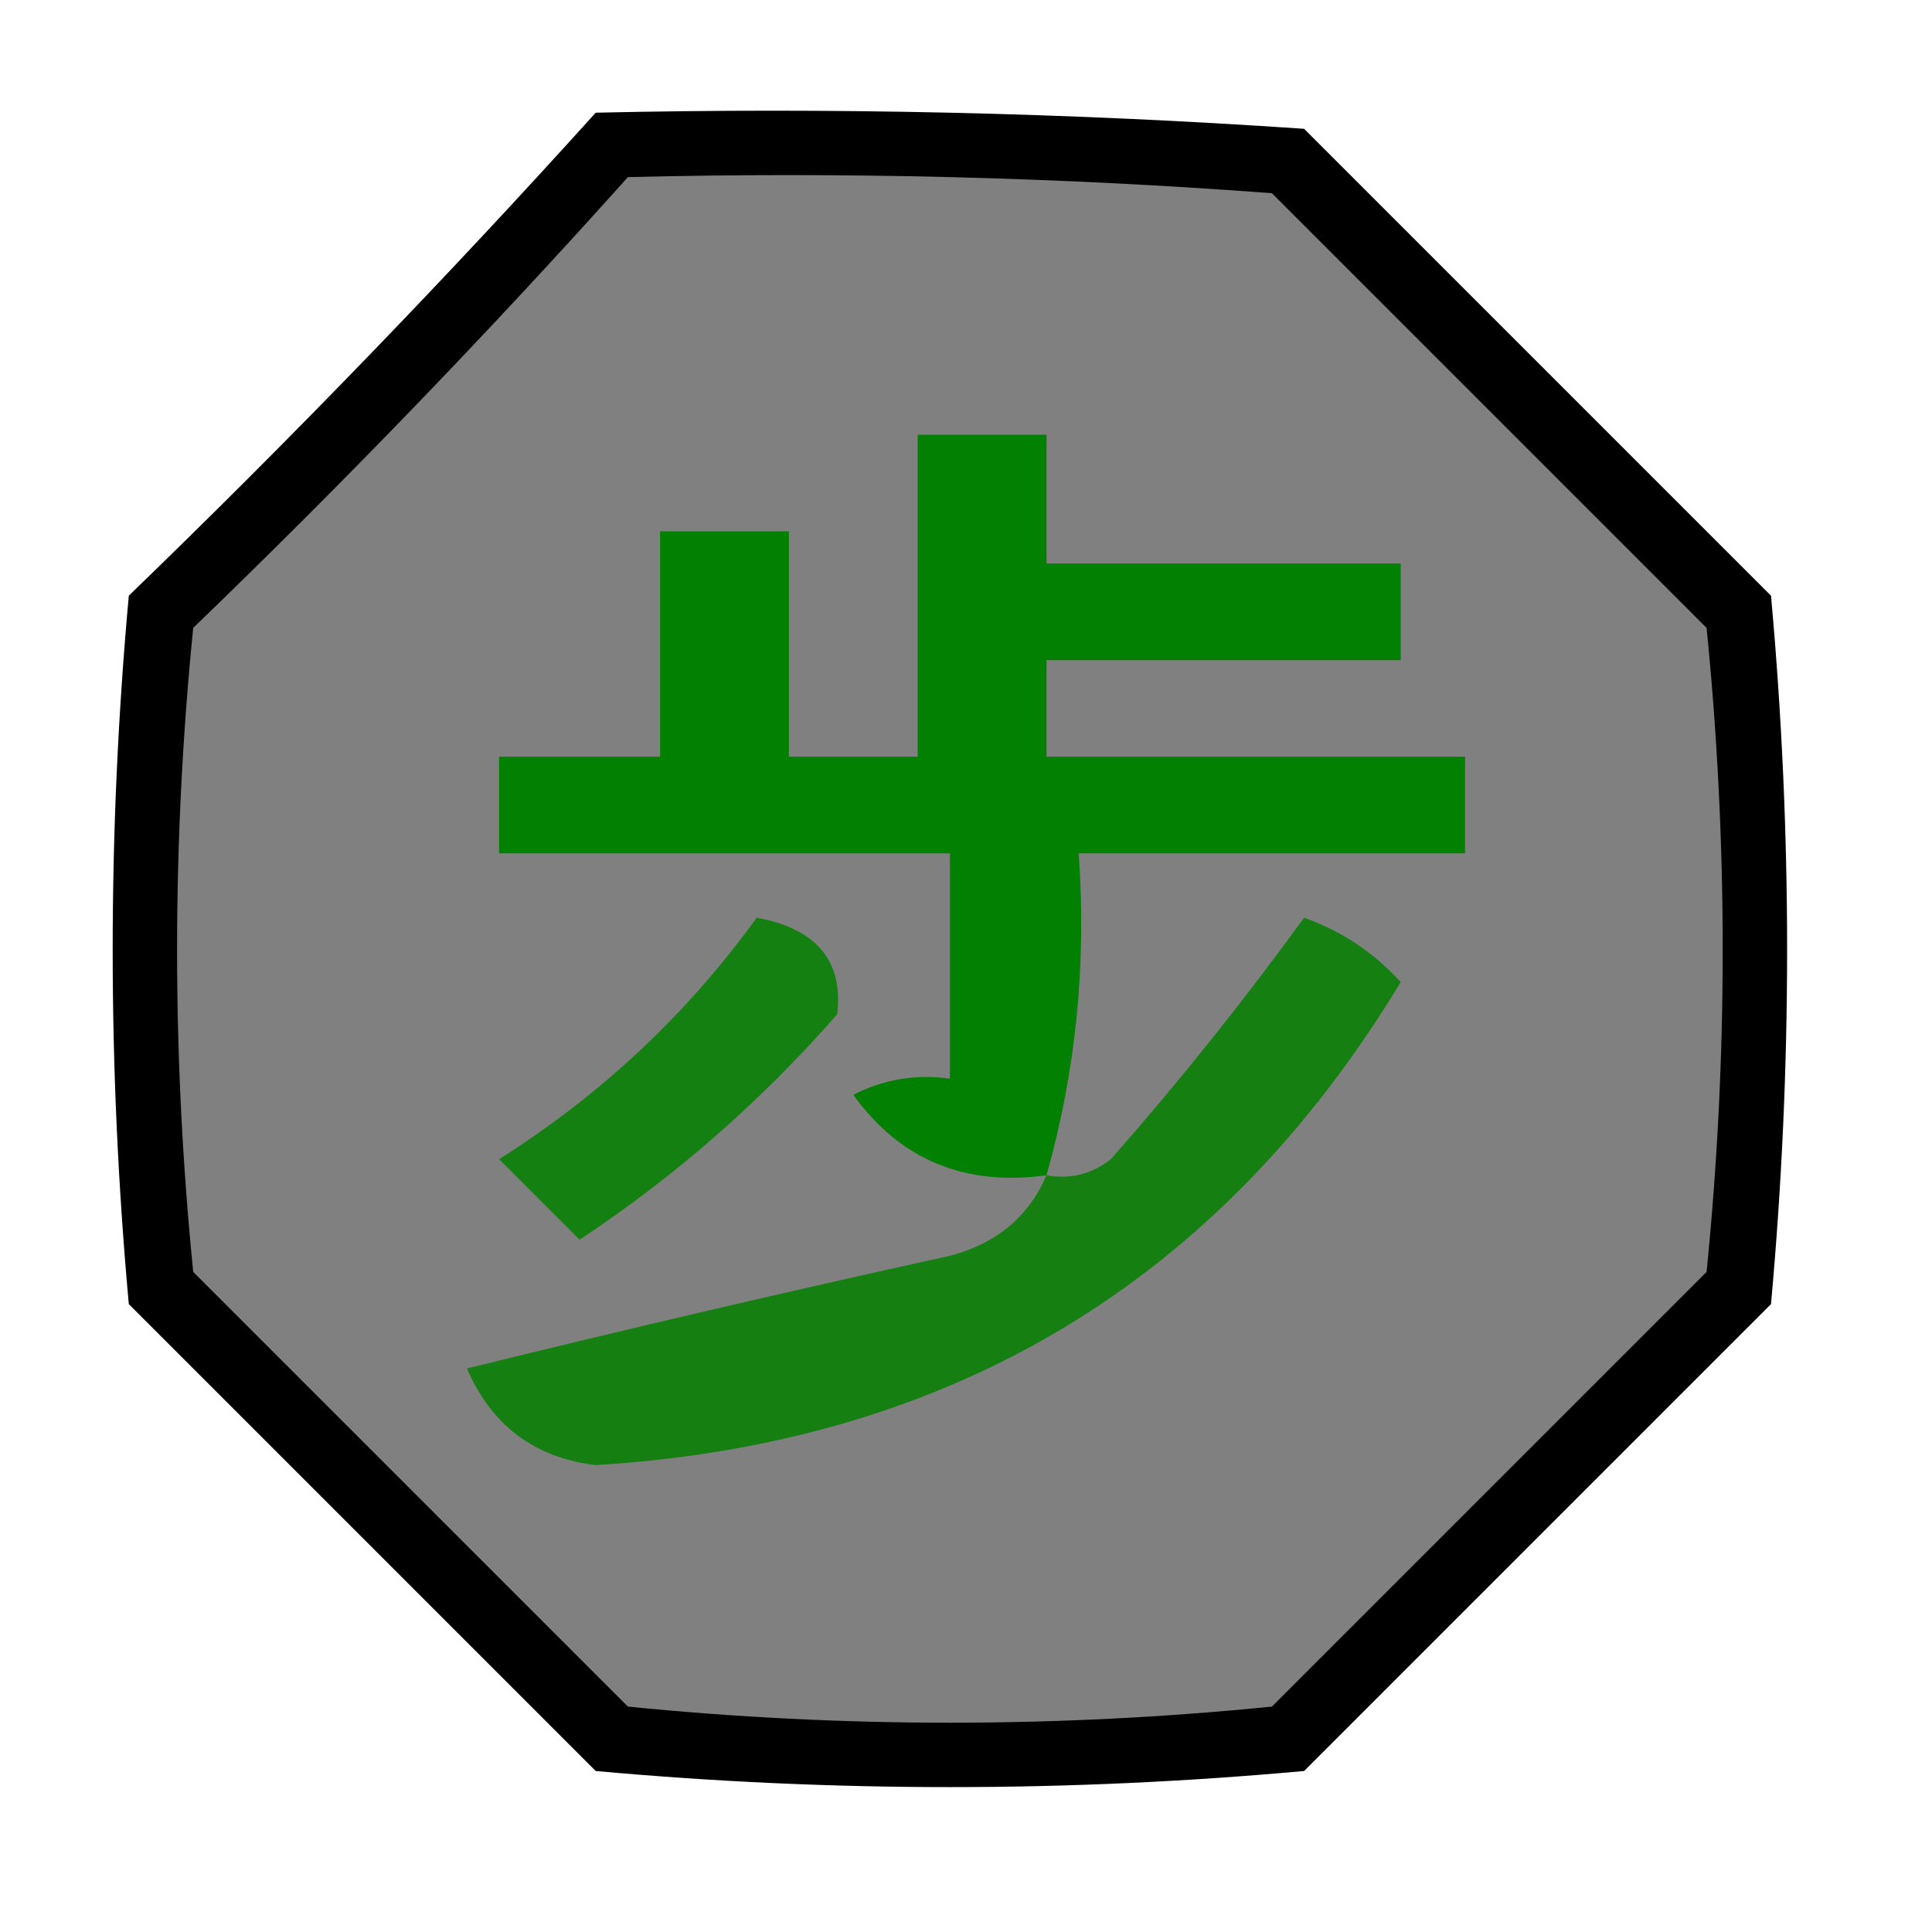
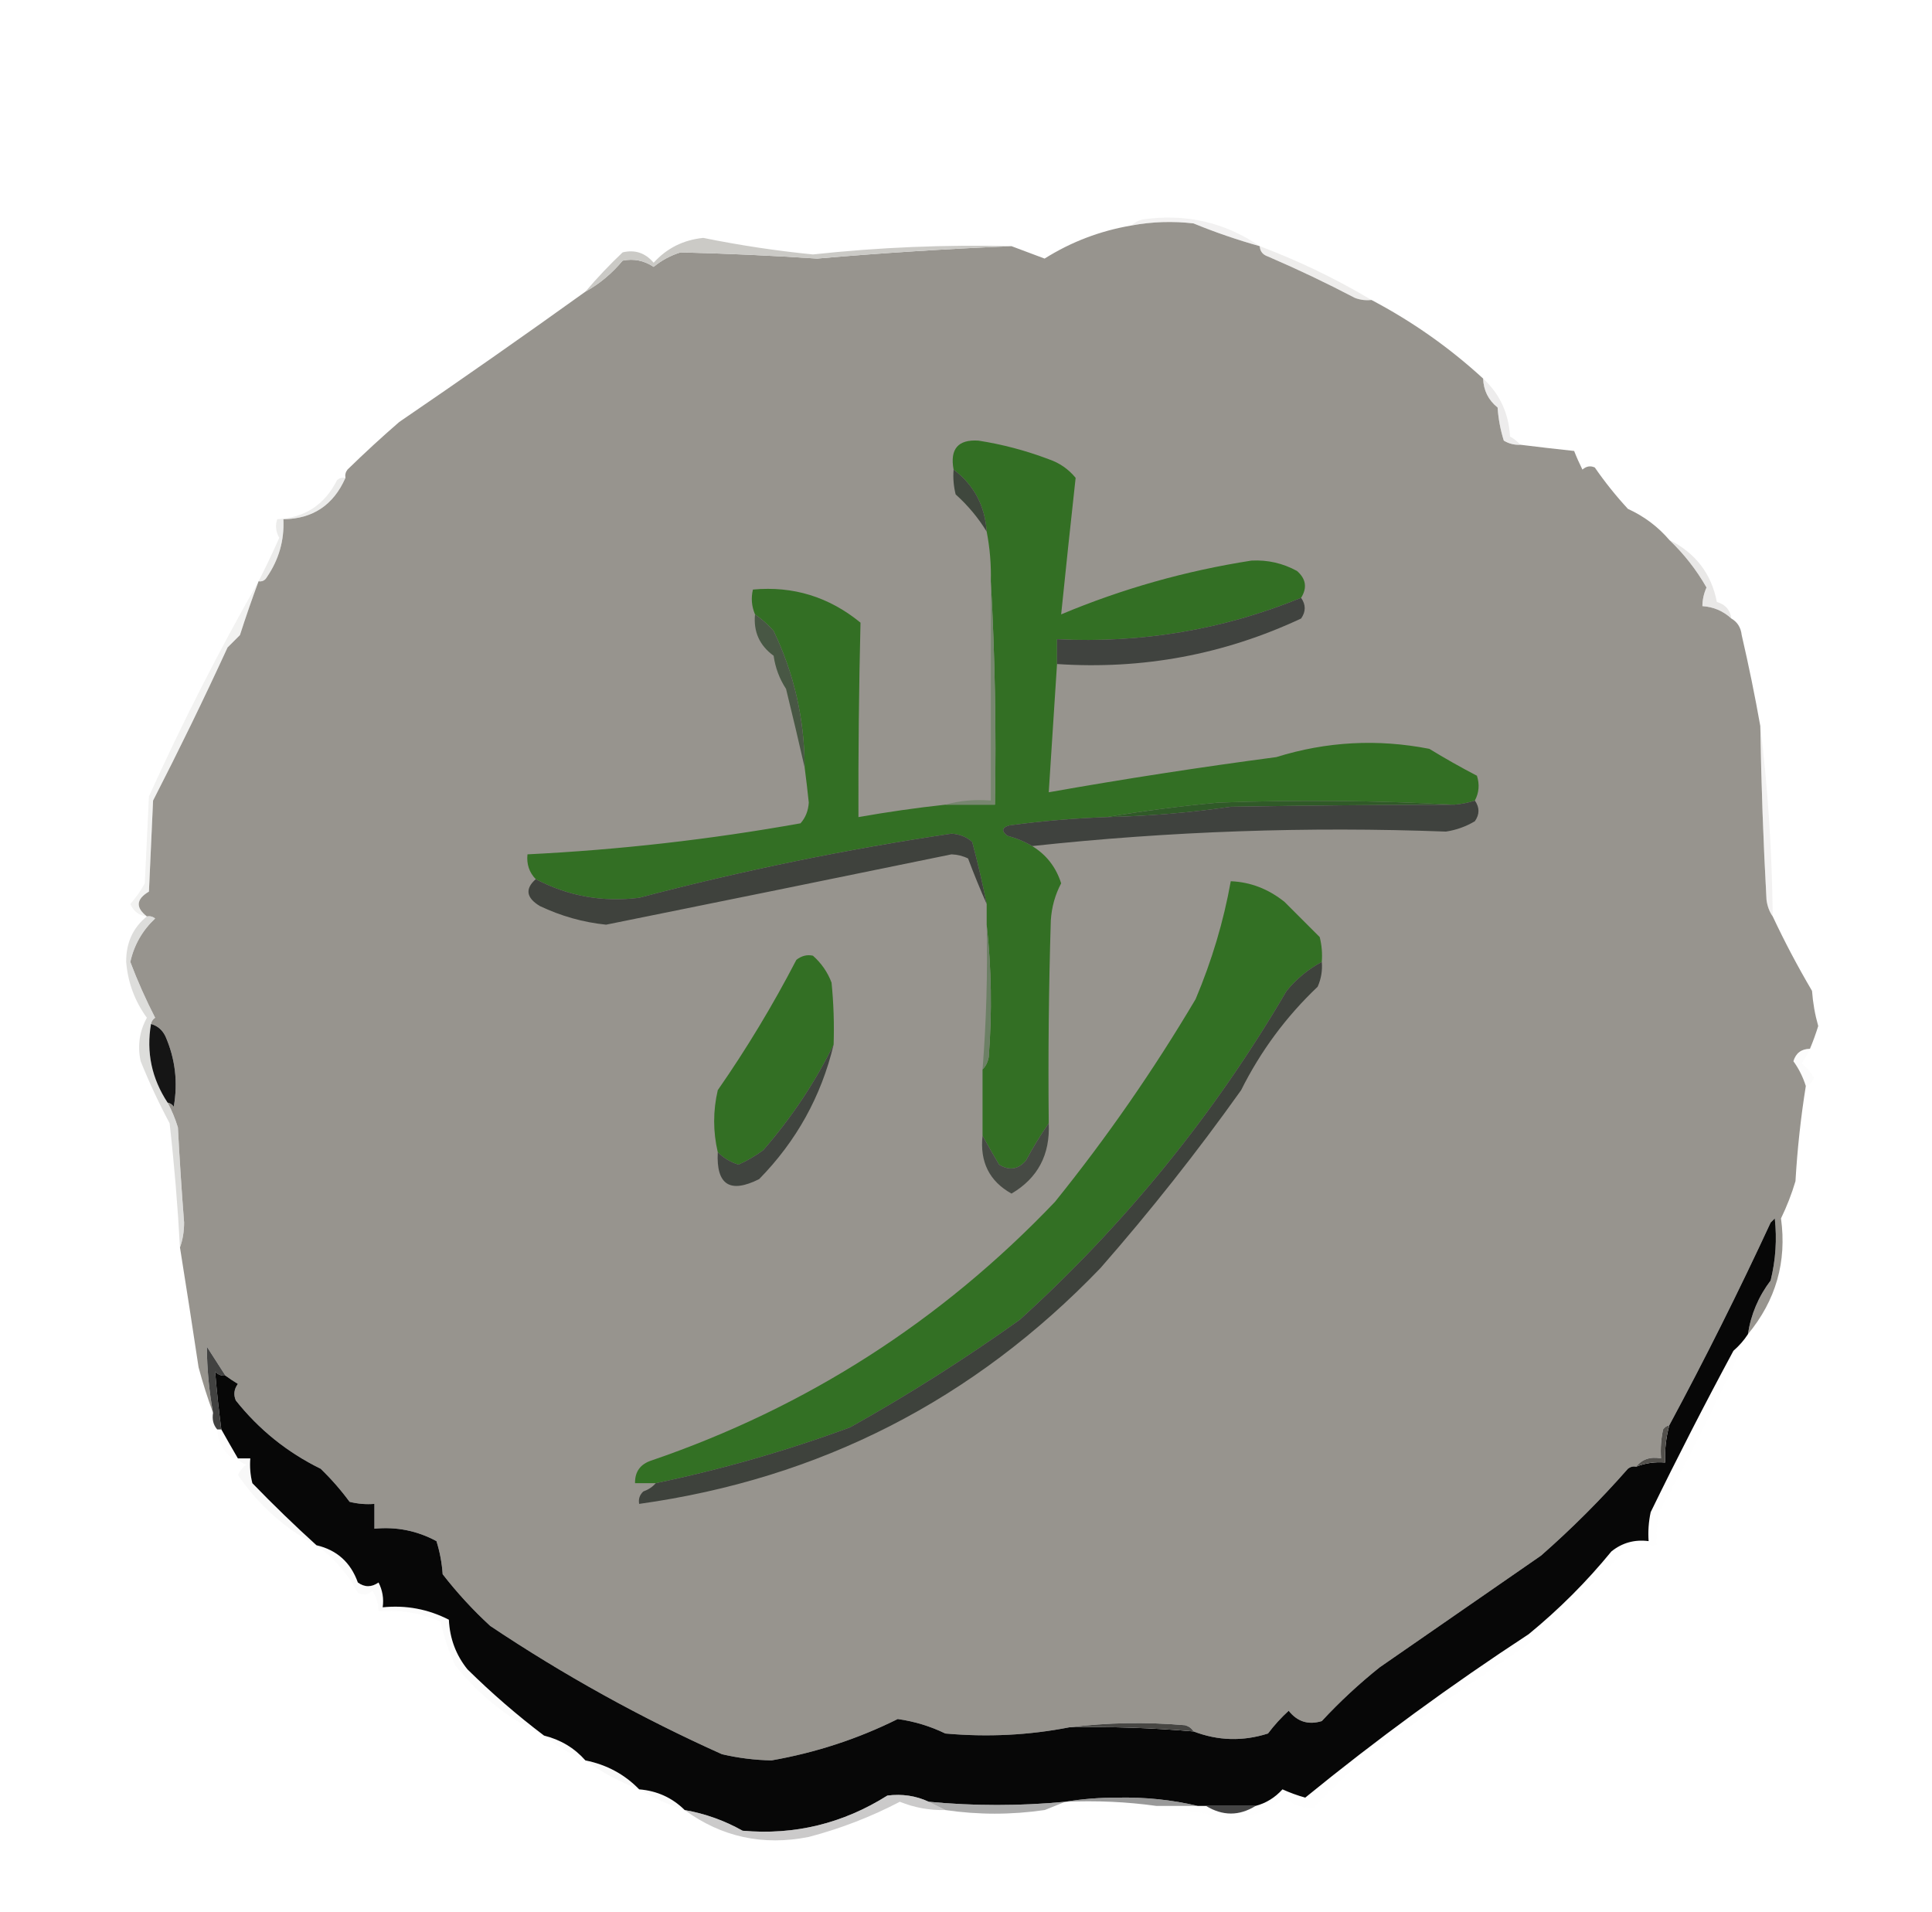
- <svg xmlns="http://www.w3.org/2000/svg" version="1.1" width="60px" height="60px" style="shape-rendering:geometricPrecision; text-rendering:geometricPrecision; image-rendering:optimizeQuality; fill-rule:evenodd; clip-rule:evenodd">
+ <svg xmlns="http://www.w3.org/2000/svg" version="1.1" width="467px" height="462px" style="shape-rendering:geometricPrecision; text-rendering:geometricPrecision; image-rendering:optimizeQuality; fill-rule:evenodd; clip-rule:evenodd">
  <g>
-     <path style="opacity:1" fill="#000000" d="M 18.5,3.5 C 25.841,3.334 33.174,3.5 40.5,4C 45.333,8.833 50.167,13.667 55,18.5C 55.667,25.833 55.667,33.167 55,40.5C 50.167,45.333 45.333,50.167 40.5,55C 33.167,55.667 25.833,55.667 18.5,55C 13.667,50.167 8.833,45.333 4,40.5C 3.333,33.167 3.333,25.833 4,18.5C 9.037,13.631 13.87,8.631 18.5,3.5 Z" />
+     <path style="opacity:0.996" fill="#97948e" d="M 304.5,59.5 C 304.577,60.75 305.244,61.583 306.5,62C 313.652,65.077 320.652,68.41 327.5,72C 328.793,72.49 330.127,72.657 331.5,72.5C 341.336,77.674 350.336,84.007 358.5,91.5C 358.608,94.382 359.774,96.715 362,98.5C 362.182,101.226 362.682,103.893 363.5,106.5C 364.736,107.246 366.07,107.579 367.5,107.5C 371.819,108.035 376.152,108.535 380.5,109C 381.09,110.509 381.756,112.009 382.5,113.5C 383.451,112.674 384.451,112.508 385.5,113C 387.926,116.516 390.593,119.849 393.5,123C 397.403,124.78 400.737,127.28 403.5,130.5C 407.063,133.896 410.063,137.729 412.5,142C 411.852,143.44 411.519,144.94 411.5,146.5C 414.206,146.688 416.539,147.688 418.5,149.5C 419.966,150.347 420.8,151.68 421,153.5C 422.695,160.808 424.195,168.141 425.5,175.5C 425.728,189.508 426.228,203.508 427,217.5C 427.21,219.058 427.71,220.391 428.5,221.5C 431.332,227.547 434.499,233.547 438,239.5C 438.218,242.426 438.718,245.26 439.5,248C 438.891,249.948 438.224,251.782 437.5,253.5C 435.433,253.532 434.1,254.532 433.5,256.5C 434.821,258.332 435.821,260.332 436.5,262.5C 435.283,270.094 434.45,277.761 434,285.5C 433.082,288.589 431.915,291.589 430.5,294.5C 431.941,304.966 429.275,314.299 422.5,322.5C 423.22,317.723 425.053,313.39 428,309.5C 429.218,304.545 429.551,299.545 429,294.5C 428.667,294.833 428.333,295.167 428,295.5C 420.301,312.118 412.134,328.451 403.5,344.5C 402.883,344.611 402.383,344.944 402,345.5C 401.503,347.81 401.337,350.143 401.5,352.5C 398.918,352.025 396.918,352.692 395.5,354.5C 394.761,354.369 394.094,354.536 393.5,355C 386.939,362.473 379.939,369.473 372.5,376C 359.506,384.992 346.506,393.992 333.5,403C 328.533,406.966 323.866,411.299 319.5,416C 316.258,416.986 313.592,416.152 311.5,413.5C 309.677,415.158 308.01,416.991 306.5,419C 300.429,420.936 294.429,420.769 288.5,418.5C 288.082,417.778 287.416,417.278 286.5,417C 276.991,416.176 267.657,416.342 258.5,417.5C 248.721,419.415 238.721,419.915 228.5,419C 224.892,417.243 221.058,416.076 217,415.5C 207.397,420.282 197.231,423.615 186.5,425.5C 182.445,425.425 178.445,424.925 174.5,424C 154.963,415.232 136.297,404.898 118.5,393C 114.298,389.133 110.465,384.967 107,380.5C 106.818,377.774 106.318,375.107 105.5,372.5C 100.821,369.979 95.821,368.979 90.5,369.5C 90.5,367.5 90.5,365.5 90.5,363.5C 88.473,363.662 86.473,363.495 84.5,363C 82.402,360.146 80.069,357.479 77.5,355C 69.435,351.048 62.602,345.548 57,338.5C 56.405,337.101 56.572,335.768 57.5,334.5C 56.398,333.824 55.398,333.158 54.5,332.5C 53.011,330.195 51.511,327.862 50,325.5C 50.034,330.851 50.534,336.184 51.5,341.5C 50.2,337.999 49.034,334.333 48,330.5C 46.545,320.813 45.045,311.146 43.5,301.5C 44.162,299.696 44.495,297.696 44.5,295.5C 43.902,287.84 43.402,280.173 43,272.5C 42.345,270.372 41.511,268.372 40.5,266.5C 41.117,266.611 41.617,266.944 42,267.5C 43.038,261.606 42.371,255.939 40,250.5C 39.241,248.937 38.074,247.937 36.5,247.5C 36.611,246.883 36.944,246.383 37.5,246C 35.226,241.579 33.226,237.079 31.5,232.5C 32.413,228.411 34.413,224.911 37.5,222C 36.906,221.536 36.239,221.369 35.5,221.5C 32.731,219.337 32.898,217.337 36,215.5C 36.333,208.167 36.667,200.833 37,193.5C 43.272,181.289 49.272,168.956 55,156.5C 56,155.5 57,154.5 58,153.5C 59.409,149.106 60.909,144.772 62.5,140.5C 63.376,140.631 64.043,140.298 64.5,139.5C 67.408,135.268 68.741,130.602 68.5,125.5C 75.596,125.418 80.596,122.085 83.5,115.5C 83.369,114.761 83.536,114.094 84,113.5C 88.03,109.56 92.197,105.726 96.5,102C 111.674,91.644 126.674,81.144 141.5,70.5C 144.899,68.612 147.899,66.112 150.5,63C 153.17,62.457 155.67,62.957 158,64.5C 159.925,62.914 162.091,61.748 164.5,61C 175.491,61.274 186.491,61.774 197.5,62.5C 213.184,61.147 228.85,60.147 244.5,59.5C 247.151,60.49 249.817,61.49 252.5,62.5C 258.928,58.457 265.928,55.791 273.5,54.5C 278.472,53.578 283.472,53.412 288.5,54C 293.709,56.137 299.042,57.971 304.5,59.5 Z" />
  </g>
  <g>
-     <path style="opacity:1" fill="#7f807f" d="M 19.5,5.5 C 26.175,5.334 32.842,5.5 39.5,6C 44,10.5 48.5,15 53,19.5C 53.667,26.167 53.667,32.833 53,39.5C 48.5,44 44,48.5 39.5,53C 32.833,53.667 26.167,53.667 19.5,53C 15,48.5 10.5,44 6,39.5C 5.333,32.833 5.333,26.167 6,19.5C 10.703,14.964 15.203,10.298 19.5,5.5 Z" />
+     <path style="opacity:0.298" fill="#d2d1cf" d="M 304.5,59.5 C 299.042,57.971 293.709,56.137 288.5,54C 283.472,53.412 278.472,53.578 273.5,54.5C 274.263,53.732 275.263,53.232 276.5,53C 286.754,51.593 296.087,53.759 304.5,59.5 Z" />
  </g>
  <g>
-     <path style="opacity:1" fill="#028001" d="M 32.5,36.5 C 29.955,36.849 27.955,36.016 26.5,34C 27.448,33.517 28.448,33.35 29.5,33.5C 29.5,31.167 29.5,28.833 29.5,26.5C 24.833,26.5 20.167,26.5 15.5,26.5C 15.5,25.5 15.5,24.5 15.5,23.5C 17.167,23.5 18.833,23.5 20.5,23.5C 20.5,21.167 20.5,18.833 20.5,16.5C 21.833,16.5 23.167,16.5 24.5,16.5C 24.5,18.833 24.5,21.167 24.5,23.5C 25.833,23.5 27.167,23.5 28.5,23.5C 28.5,20.167 28.5,16.833 28.5,13.5C 29.833,13.5 31.167,13.5 32.5,13.5C 32.5,14.833 32.5,16.167 32.5,17.5C 36.167,17.5 39.833,17.5 43.5,17.5C 43.5,18.5 43.5,19.5 43.5,20.5C 39.833,20.5 36.167,20.5 32.5,20.5C 32.5,21.5 32.5,22.5 32.5,23.5C 36.833,23.5 41.167,23.5 45.5,23.5C 45.5,24.5 45.5,25.5 45.5,26.5C 41.5,26.5 37.5,26.5 33.5,26.5C 33.747,29.939 33.414,33.272 32.5,36.5 Z" />
+     <path style="opacity:0.895" fill="#c5c4c0" d="M 244.5,59.5 C 228.85,60.147 213.184,61.147 197.5,62.5C 186.491,61.774 175.491,61.274 164.5,61C 162.091,61.748 159.925,62.914 158,64.5C 155.67,62.957 153.17,62.457 150.5,63C 147.899,66.112 144.899,68.612 141.5,70.5C 144.296,67.203 147.296,64.036 150.5,61C 153.475,60.287 155.975,61.121 158,63.5C 161.186,59.986 165.186,57.986 170,57.5C 178.756,59.282 187.59,60.616 196.5,61.5C 212.451,59.776 228.451,59.109 244.5,59.5 Z" />
  </g>
  <g>
-     <path style="opacity:1" fill="#158012" d="M 23.5,28.5 C 25.363,28.846 26.196,29.846 26,31.5C 23.629,34.206 20.963,36.539 18,38.5C 17.167,37.667 16.333,36.833 15.5,36C 18.666,34 21.332,31.5 23.5,28.5 Z" />
+     <path style="opacity:0.302" fill="#c8c4c1" d="M 304.5,59.5 C 313.955,63.062 322.955,67.395 331.5,72.5C 330.127,72.657 328.793,72.49 327.5,72C 320.652,68.41 313.652,65.077 306.5,62C 305.244,61.583 304.577,60.75 304.5,59.5 Z" />
  </g>
  <g>
-     <path style="opacity:1" fill="#158011" d="M 32.5,36.5 C 33.239,36.631 33.906,36.464 34.5,36C 36.62,33.591 38.62,31.091 40.5,28.5C 41.672,28.919 42.672,29.585 43.5,30.5C 37.858,39.827 29.525,44.827 18.5,45.5C 16.603,45.272 15.27,44.272 14.5,42.5C 19.479,41.271 24.479,40.104 29.5,39C 30.942,38.623 31.942,37.79 32.5,36.5 Z" />
+     <path style="opacity:0.424" fill="#d4d3d1" d="M 358.5,91.5 C 362.521,95.213 364.687,99.88 365,105.5C 365.995,106.066 366.828,106.733 367.5,107.5C 366.07,107.579 364.736,107.246 363.5,106.5C 362.682,103.893 362.182,101.226 362,98.5C 359.774,96.715 358.608,94.382 358.5,91.5 Z" />
+   </g>
+   <g>
+     <path style="opacity:0.996" fill="#326e23" d="M 314.5,144.5 C 295.673,152.196 276.006,155.529 255.5,154.5C 255.5,156.5 255.5,158.5 255.5,160.5C 254.833,170.833 254.167,181.167 253.5,191.5C 271.743,188.268 290.076,185.435 308.5,183C 320.632,179.221 332.965,178.554 345.5,181C 349.22,183.279 353.054,185.446 357,187.5C 357.678,189.598 357.511,191.598 356.5,193.5C 354.883,194.038 353.216,194.371 351.5,194.5C 332.511,193.475 313.511,193.309 294.5,194C 285.311,194.837 276.311,196.004 267.5,197.5C 259.625,197.785 251.792,198.452 244,199.5C 242.174,200.01 242.007,200.844 243.5,202C 245.641,202.573 247.641,203.406 249.5,204.5C 252.926,206.599 255.259,209.599 256.5,213.5C 255.033,216.266 254.2,219.266 254,222.5C 253.5,238.83 253.333,255.163 253.5,271.5C 251.53,274.328 249.697,277.328 248,280.5C 246.135,282.673 243.969,283.007 241.5,281.5C 240.08,279.113 238.747,276.78 237.5,274.5C 237.5,269.167 237.5,263.833 237.5,258.5C 238.268,257.737 238.768,256.737 239,255.5C 239.825,244.659 239.659,233.992 238.5,223.5C 238.5,221.833 238.5,220.167 238.5,218.5C 237.496,213.484 236.33,208.484 235,203.5C 233.647,202.296 231.981,201.629 230,201.5C 204.535,205.28 179.368,210.447 154.5,217C 145.679,218.113 137.346,216.613 129.5,212.5C 127.919,210.858 127.253,208.858 127.5,206.5C 149.688,205.408 171.688,202.908 193.5,199C 194.704,197.647 195.371,195.981 195.5,194C 195.202,191.152 194.869,188.319 194.5,185.5C 194.477,173.878 191.977,162.878 187,152.5C 185.629,150.959 184.129,149.625 182.5,148.5C 181.677,146.545 181.51,144.545 182,142.5C 191.719,141.599 200.385,144.265 208,150.5C 207.618,166.14 207.451,181.807 207.5,197.5C 214.596,196.245 221.596,195.245 228.5,194.5C 232.5,194.5 236.5,194.5 240.5,194.5C 240.83,176.326 240.497,158.326 239.5,140.5C 239.605,136.452 239.272,132.452 238.5,128.5C 238.086,122.226 235.419,117.226 230.5,113.5C 229.58,108.52 231.58,106.186 236.5,106.5C 242.319,107.409 247.986,108.909 253.5,111C 256.102,111.883 258.269,113.383 260,115.5C 258.791,126.468 257.625,137.468 256.5,148.5C 271.264,142.308 286.597,137.974 302.5,135.5C 306.411,135.297 310.078,136.13 313.5,138C 315.684,139.898 316.017,142.064 314.5,144.5 Z" />
+   </g>
+   <g>
+     <path style="opacity:0.996" fill="#3e463c" d="M 230.5,113.5 C 235.419,117.226 238.086,122.226 238.5,128.5C 236.495,125.202 233.995,122.202 231,119.5C 230.505,117.527 230.338,115.527 230.5,113.5 Z" />
+   </g>
+   <g>
+     <path style="opacity:0.39" fill="#cfcecb" d="M 83.5,115.5 C 80.596,122.085 75.596,125.418 68.5,125.5C 68.741,130.602 67.408,135.268 64.5,139.5C 64.043,140.298 63.376,140.631 62.5,140.5C 64.258,137.068 65.925,133.568 67.5,130C 66.671,128.535 66.504,127.035 67,125.5C 73.671,125.166 78.504,122 81.5,116C 82.094,115.536 82.761,115.369 83.5,115.5 Z" />
+   </g>
+   <g>
+     <path style="opacity:0.431" fill="#cdcac8" d="M 403.5,130.5 C 409.836,133.659 413.669,138.659 415,145.5C 417.071,146.103 418.238,147.436 418.5,149.5C 416.539,147.688 414.206,146.688 411.5,146.5C 411.519,144.94 411.852,143.44 412.5,142C 410.063,137.729 407.063,133.896 403.5,130.5 Z" />
+   </g>
+   <g>
+     <path style="opacity:0.996" fill="#3f423e" d="M 314.5,144.5 C 315.666,146.166 315.666,147.833 314.5,149.5C 295.869,158.218 276.202,161.885 255.5,160.5C 255.5,158.5 255.5,156.5 255.5,154.5C 276.006,155.529 295.673,152.196 314.5,144.5 Z" />
+   </g>
+   <g>
+     <path style="opacity:0.996" fill="#76866e" d="M 239.5,140.5 C 240.497,158.326 240.83,176.326 240.5,194.5C 236.5,194.5 232.5,194.5 228.5,194.5C 231.962,193.518 235.629,193.185 239.5,193.5C 239.5,175.833 239.5,158.167 239.5,140.5 Z" />
+   </g>
+   <g>
+     <path style="opacity:0.278" fill="#d0cfcc" d="M 62.5,140.5 C 60.909,144.772 59.409,149.106 58,153.5C 57,154.5 56,155.5 55,156.5C 49.272,168.956 43.272,181.289 37,193.5C 36.667,200.833 36.333,208.167 36,215.5C 32.898,217.337 32.731,219.337 35.5,221.5C 33.616,221.288 32.283,220.288 31.5,218.5C 32.861,216.972 34.028,215.305 35,213.5C 35.333,206.5 35.667,199.5 36,192.5C 44.112,174.606 52.945,157.273 62.5,140.5 Z" />
+   </g>
+   <g>
+     <path style="opacity:0.996" fill="#475643" d="M 182.5,148.5 C 184.129,149.625 185.629,150.959 187,152.5C 191.977,162.878 194.477,173.878 194.5,185.5C 193.083,179.28 191.583,172.946 190,166.5C 188.417,164.089 187.417,161.422 187,158.5C 183.594,156.021 182.094,152.688 182.5,148.5 Z" />
+   </g>
+   <g>
+     <path style="opacity:0.996" fill="#2f5927" d="M 351.5,194.5 C 333.679,194.534 315.679,194.701 297.5,195C 287.657,196.429 277.657,197.262 267.5,197.5C 276.311,196.004 285.311,194.837 294.5,194C 313.511,193.309 332.511,193.475 351.5,194.5 Z" />
+   </g>
+   <g>
+     <path style="opacity:0.996" fill="#3e413d" d="M 356.5,193.5 C 357.666,195.166 357.666,196.833 356.5,198.5C 354.333,199.792 352,200.625 349.5,201C 316.082,199.742 282.748,200.909 249.5,204.5C 247.641,203.406 245.641,202.573 243.5,202C 242.007,200.844 242.174,200.01 244,199.5C 251.792,198.452 259.625,197.785 267.5,197.5C 277.657,197.262 287.657,196.429 297.5,195C 315.679,194.701 333.679,194.534 351.5,194.5C 353.216,194.371 354.883,194.038 356.5,193.5 Z" />
+   </g>
+   <g>
+     <path style="opacity:0.996" fill="#3e413c" d="M 238.5,218.5 C 236.928,214.974 235.428,211.307 234,207.5C 232.769,206.892 231.436,206.559 230,206.5C 202.126,212.227 174.293,217.894 146.5,223.5C 140.942,222.927 135.609,221.427 130.5,219C 127.194,217.005 126.861,214.838 129.5,212.5C 137.346,216.613 145.679,218.113 154.5,217C 179.368,210.447 204.535,205.28 230,201.5C 231.981,201.629 233.647,202.296 235,203.5C 236.33,208.484 237.496,213.484 238.5,218.5 Z" />
+   </g>
+   <g>
+     <path style="opacity:0.298" fill="#d6d4d2" d="M 425.5,175.5 C 427.342,190.629 428.342,205.962 428.5,221.5C 427.71,220.391 427.21,219.058 427,217.5C 426.228,203.508 425.728,189.508 425.5,175.5 Z" />
+   </g>
+   <g>
+     <path style="opacity:0.996" fill="#326f23" d="M 319.5,232.5 C 316.25,234.243 313.416,236.577 311,239.5C 293.607,269.237 272.107,295.737 246.5,319C 233.274,328.441 219.608,337.108 205.5,345C 190.195,350.646 174.528,355.146 158.5,358.5C 156.833,358.5 155.167,358.5 153.5,358.5C 153.452,355.708 154.785,353.875 157.5,353C 195.035,340.142 227.535,319.308 255,290.5C 267.503,274.994 278.836,258.661 289,241.5C 292.937,232.181 295.77,222.681 297.5,213C 302.25,213.194 306.583,214.86 310.5,218C 313.333,220.833 316.167,223.667 319,226.5C 319.495,228.473 319.662,230.473 319.5,232.5 Z" />
+   </g>
+   <g>
+     <path style="opacity:0.592" fill="#c6c5c3" d="M 35.5,221.5 C 36.239,221.369 36.906,221.536 37.5,222C 34.413,224.911 32.413,228.411 31.5,232.5C 33.226,237.079 35.226,241.579 37.5,246C 36.944,246.383 36.611,246.883 36.5,247.5C 35.329,254.331 36.663,260.664 40.5,266.5C 41.511,268.372 42.345,270.372 43,272.5C 43.402,280.173 43.902,287.84 44.5,295.5C 44.495,297.696 44.162,299.696 43.5,301.5C 42.959,291.479 42.126,281.479 41,271.5C 38.377,266.59 36.044,261.59 34,256.5C 33.193,252.814 33.693,249.314 35.5,246C 32.576,241.982 30.91,237.482 30.5,232.5C 30.462,227.905 32.129,224.238 35.5,221.5 Z" />
+   </g>
+   <g>
+     <path style="opacity:0.996" fill="#6b8064" d="M 238.5,223.5 C 239.659,233.992 239.825,244.659 239,255.5C 238.768,256.737 238.268,257.737 237.5,258.5C 238.413,246.864 238.746,235.197 238.5,223.5 Z" />
+   </g>
+   <g>
+     <path style="opacity:0.996" fill="#326e23" d="M 201.5,252.5 C 196.985,261.675 191.319,270.175 184.5,278C 182.606,279.404 180.606,280.57 178.5,281.5C 176.577,280.908 174.911,279.908 173.5,278.5C 172.334,273.503 172.334,268.503 173.5,263.5C 180.471,253.476 186.804,242.976 192.5,232C 193.759,231.018 195.092,230.685 196.5,231C 198.543,232.811 200.043,234.978 201,237.5C 201.499,242.489 201.666,247.489 201.5,252.5 Z" />
+   </g>
+   <g>
+     <path style="opacity:0.995" fill="#141414" d="M 36.5,247.5 C 38.074,247.937 39.241,248.937 40,250.5C 42.371,255.939 43.038,261.606 42,267.5C 41.617,266.944 41.117,266.611 40.5,266.5C 36.663,260.664 35.329,254.331 36.5,247.5 Z" />
+   </g>
+   <g>
+     <path style="opacity:0.112" fill="#e6e6e2" d="M 437.5,253.5 C 436.972,254.721 436.305,255.887 435.5,257C 436.687,258.019 437.687,259.186 438.5,260.5C 438.145,261.522 437.478,262.189 436.5,262.5C 435.821,260.332 434.821,258.332 433.5,256.5C 434.1,254.532 435.433,253.532 437.5,253.5 Z" />
+   </g>
+   <g>
+     <path style="opacity:0.996" fill="#3f433e" d="M 201.5,252.5 C 198.512,264.975 192.512,275.808 183.5,285C 176.429,288.547 173.095,286.38 173.5,278.5C 174.911,279.908 176.577,280.908 178.5,281.5C 180.606,280.57 182.606,279.404 184.5,278C 191.319,270.175 196.985,261.675 201.5,252.5 Z" />
+   </g>
+   <g>
+     <path style="opacity:0.996" fill="#454943" d="M 253.5,271.5 C 253.853,279.099 250.853,284.765 244.5,288.5C 239.153,285.517 236.819,280.851 237.5,274.5C 238.747,276.78 240.08,279.113 241.5,281.5C 243.969,283.007 246.135,282.673 248,280.5C 249.697,277.328 251.53,274.328 253.5,271.5 Z" />
+   </g>
+   <g>
+     <path style="opacity:0.996" fill="#3d413b" d="M 319.5,232.5 C 319.682,234.591 319.348,236.591 318.5,238.5C 310.882,245.726 304.715,254.06 300,263.5C 289.378,278.418 278.045,292.751 266,306.5C 235.351,338.407 198.184,357.407 154.5,363.5C 154.281,362.325 154.614,361.325 155.5,360.5C 156.739,360.058 157.739,359.391 158.5,358.5C 174.528,355.146 190.195,350.646 205.5,345C 219.608,337.108 233.274,328.441 246.5,319C 272.107,295.737 293.607,269.237 311,239.5C 313.416,236.577 316.25,234.243 319.5,232.5 Z" />
+   </g>
+   <g>
+     <path style="opacity:0.992" fill="#414140" d="M 54.5,332.5 C 53.504,332.586 52.671,332.252 52,331.5C 52.379,336.127 52.879,340.793 53.5,345.5C 53.167,345.5 52.833,345.5 52.5,345.5C 51.566,344.432 51.232,343.099 51.5,341.5C 50.534,336.184 50.034,330.851 50,325.5C 51.511,327.862 53.011,330.195 54.5,332.5 Z" />
+   </g>
+   <g>
+     <path style="opacity:0.997" fill="#070707" d="M 422.5,322.5 C 421.571,323.936 420.405,325.269 419,326.5C 412.078,339.344 405.411,352.344 399,365.5C 398.503,367.81 398.337,370.143 398.5,372.5C 395.107,372.062 392.107,372.895 389.5,375C 383.5,382.333 376.833,389 369.5,395C 350.75,407.266 332.75,420.433 315.5,434.5C 313.617,433.976 311.784,433.309 310,432.5C 308.177,434.509 306.01,435.843 303.5,436.5C 299.5,436.5 295.5,436.5 291.5,436.5C 290.833,436.5 290.167,436.5 289.5,436.5C 283.231,435.02 276.731,434.353 270,434.5C 265.653,434.501 261.486,434.834 257.5,435.5C 246.486,436.543 235.486,436.543 224.5,435.5C 221.404,434.052 218.071,433.552 214.5,434C 203.723,440.778 192.056,443.611 179.5,442.5C 175.111,440.037 170.445,438.371 165.5,437.5C 162.493,434.52 158.826,432.853 154.5,432.5C 150.963,428.862 146.629,426.529 141.5,425.5C 138.839,422.498 135.505,420.498 131.5,419.5C 125.066,414.639 118.899,409.306 113,403.5C 110.22,400.058 108.72,396.058 108.5,391.5C 103.484,388.93 98.151,387.93 92.5,388.5C 92.799,386.396 92.466,384.396 91.5,382.5C 89.802,383.681 88.135,383.681 86.5,382.5C 84.765,377.646 81.432,374.646 76.5,373.5C 71.229,368.731 66.062,363.731 61,358.5C 60.505,356.527 60.338,354.527 60.5,352.5C 59.5,352.5 58.5,352.5 57.5,352.5C 56.126,350.142 54.793,347.808 53.5,345.5C 52.879,340.793 52.379,336.127 52,331.5C 52.671,332.252 53.504,332.586 54.5,332.5C 55.398,333.158 56.398,333.824 57.5,334.5C 56.572,335.768 56.405,337.101 57,338.5C 62.602,345.548 69.435,351.048 77.5,355C 80.069,357.479 82.402,360.146 84.5,363C 86.473,363.495 88.473,363.662 90.5,363.5C 90.5,365.5 90.5,367.5 90.5,369.5C 95.821,368.979 100.821,369.979 105.5,372.5C 106.318,375.107 106.818,377.774 107,380.5C 110.465,384.967 114.298,389.133 118.5,393C 136.297,404.898 154.963,415.232 174.5,424C 178.445,424.925 182.445,425.425 186.5,425.5C 197.231,423.615 207.397,420.282 217,415.5C 221.058,416.076 224.892,417.243 228.5,419C 238.721,419.915 248.721,419.415 258.5,417.5C 268.527,417.301 278.527,417.634 288.5,418.5C 294.429,420.769 300.429,420.936 306.5,419C 308.01,416.991 309.677,415.158 311.5,413.5C 313.592,416.152 316.258,416.986 319.5,416C 323.866,411.299 328.533,406.966 333.5,403C 346.506,393.992 359.506,384.992 372.5,376C 379.939,369.473 386.939,362.473 393.5,355C 394.094,354.536 394.761,354.369 395.5,354.5C 397.717,353.631 400.05,353.298 402.5,353.5C 402.368,350.43 402.701,347.43 403.5,344.5C 412.134,328.451 420.301,312.118 428,295.5C 428.333,295.167 428.667,294.833 429,294.5C 429.551,299.545 429.218,304.545 428,309.5C 425.053,313.39 423.22,317.723 422.5,322.5 Z" />
+   </g>
+   <g>
+     <path style="opacity:0.039" fill="#bab8b8" d="M 52.5,345.5 C 52.833,345.5 53.167,345.5 53.5,345.5C 54.793,347.808 56.126,350.142 57.5,352.5C 56.504,352.586 55.671,352.252 55,351.5C 53.441,349.783 52.608,347.783 52.5,345.5 Z" />
+   </g>
+   <g>
+     <path style="opacity:0.996" fill="#514f4b" d="M 403.5,344.5 C 402.701,347.43 402.368,350.43 402.5,353.5C 400.05,353.298 397.717,353.631 395.5,354.5C 396.918,352.692 398.918,352.025 401.5,352.5C 401.337,350.143 401.503,347.81 402,345.5C 402.383,344.944 402.883,344.611 403.5,344.5 Z" />
+   </g>
+   <g>
+     <path style="opacity:0.09" fill="#b3b3b3" d="M 57.5,352.5 C 58.5,352.5 59.5,352.5 60.5,352.5C 60.338,354.527 60.505,356.527 61,358.5C 66.062,363.731 71.229,368.731 76.5,373.5C 68.83,369.471 62.497,363.804 57.5,356.5C 57.977,355.522 58.643,354.689 59.5,354C 58.584,353.722 57.917,353.222 57.5,352.5 Z" />
+   </g>
+   <g>
+     <path style="opacity:0.047" fill="#afafaf" d="M 76.5,373.5 C 81.432,374.646 84.765,377.646 86.5,382.5C 88.135,383.681 89.802,383.681 91.5,382.5C 92.466,384.396 92.799,386.396 92.5,388.5C 98.151,387.93 103.484,388.93 108.5,391.5C 108.72,396.058 110.22,400.058 113,403.5C 118.899,409.306 125.066,414.639 131.5,419.5C 123.078,415.595 115.911,409.929 110,402.5C 108.456,399.095 107.289,395.595 106.5,392C 101.742,389.856 96.742,389.023 91.5,389.5C 91.509,387.692 91.009,386.025 90,384.5C 88.951,385.517 87.784,385.684 86.5,385C 84.019,380.357 80.685,376.523 76.5,373.5 Z" />
+   </g>
+   <g>
+     <path style="opacity:0.996" fill="#464542" d="M 258.5,417.5 C 267.657,416.342 276.991,416.176 286.5,417C 287.416,417.278 288.082,417.778 288.5,418.5C 278.527,417.634 268.527,417.301 258.5,417.5 Z" />
+   </g>
+   <g>
+     <path style="opacity:0.039" fill="#a2a2a2" d="M 131.5,419.5 C 135.505,420.498 138.839,422.498 141.5,425.5C 137.827,424 134.494,422 131.5,419.5 Z" />
+   </g>
+   <g>
+     <path style="opacity:0.078" fill="#a7a7a7" d="M 141.5,425.5 C 146.629,426.529 150.963,428.862 154.5,432.5C 149.815,430.724 145.482,428.391 141.5,425.5 Z" />
+   </g>
+   <g>
+     <path style="opacity:0.051" fill="#a5a5a5" d="M 154.5,432.5 C 158.826,432.853 162.493,434.52 165.5,437.5C 161.599,436.244 157.932,434.577 154.5,432.5 Z" />
+   </g>
+   <g>
+     <path style="opacity:0.576" fill="#a4a3a3" d="M 224.5,435.5 C 225.833,436.167 227.167,436.833 228.5,437.5C 224.7,437.589 221.034,436.922 217.5,435.5C 210.525,439.15 203.192,441.983 195.5,444C 184.44,446.199 174.44,444.032 165.5,437.5C 170.445,438.371 175.111,440.037 179.5,442.5C 192.056,443.611 203.723,440.778 214.5,434C 218.071,433.552 221.404,434.052 224.5,435.5 Z" />
+   </g>
+   <g>
+     <path style="opacity:0.636" fill="#5f5f5f" d="M 257.5,435.5 C 261.486,434.834 265.653,434.501 270,434.5C 276.731,434.353 283.231,435.02 289.5,436.5C 286.167,436.5 282.833,436.5 279.5,436.5C 272.352,435.508 265.019,435.175 257.5,435.5 Z" />
+   </g>
+   <g>
+     <path style="opacity:0.012" fill="#b0b0b0" d="M 422.5,322.5 C 415.965,337.187 408.799,351.52 401,365.5C 400.503,368.146 400.336,370.813 400.5,373.5C 398.143,373.337 395.81,373.503 393.5,374C 385.47,382.364 377.137,390.364 368.5,398C 356.5,406.333 344.5,414.667 332.5,423C 327.199,427.3 322.199,431.966 317.5,437C 314.916,437.082 312.583,436.249 310.5,434.5C 307.011,437.331 303.011,438.998 298.5,439.5C 292.033,438.428 285.7,437.428 279.5,436.5C 282.833,436.5 286.167,436.5 289.5,436.5C 290.167,436.5 290.833,436.5 291.5,436.5C 295.55,438.96 299.55,438.96 303.5,436.5C 306.01,435.843 308.177,434.509 310,432.5C 311.784,433.309 313.617,433.976 315.5,434.5C 332.75,420.433 350.75,407.266 369.5,395C 376.833,389 383.5,382.333 389.5,375C 392.107,372.895 395.107,372.062 398.5,372.5C 398.337,370.143 398.503,367.81 399,365.5C 405.411,352.344 412.078,339.344 419,326.5C 420.405,325.269 421.571,323.936 422.5,322.5 Z" />
+   </g>
+   <g>
+     <path style="opacity:0.651" fill="#7e7e7e" d="M 224.5,435.5 C 235.486,436.543 246.486,436.543 257.5,435.5C 255.833,436.167 254.167,436.833 252.5,437.5C 244.472,438.67 236.472,438.67 228.5,437.5C 227.167,436.833 225.833,436.167 224.5,435.5 Z" />
+   </g>
+   <g>
+     <path style="opacity:0.02" fill="#bfbfbf" d="M 257.5,435.5 C 265.019,435.175 272.352,435.508 279.5,436.5C 270.498,436.786 261.498,437.119 252.5,437.5C 254.167,436.833 255.833,436.167 257.5,435.5 Z" />
+   </g>
+   <g>
+     <path style="opacity:0.992" fill="#434343" d="M 291.5,436.5 C 295.5,436.5 299.5,436.5 303.5,436.5C 299.55,438.96 295.55,438.96 291.5,436.5 Z" />
  </g>
</svg>
